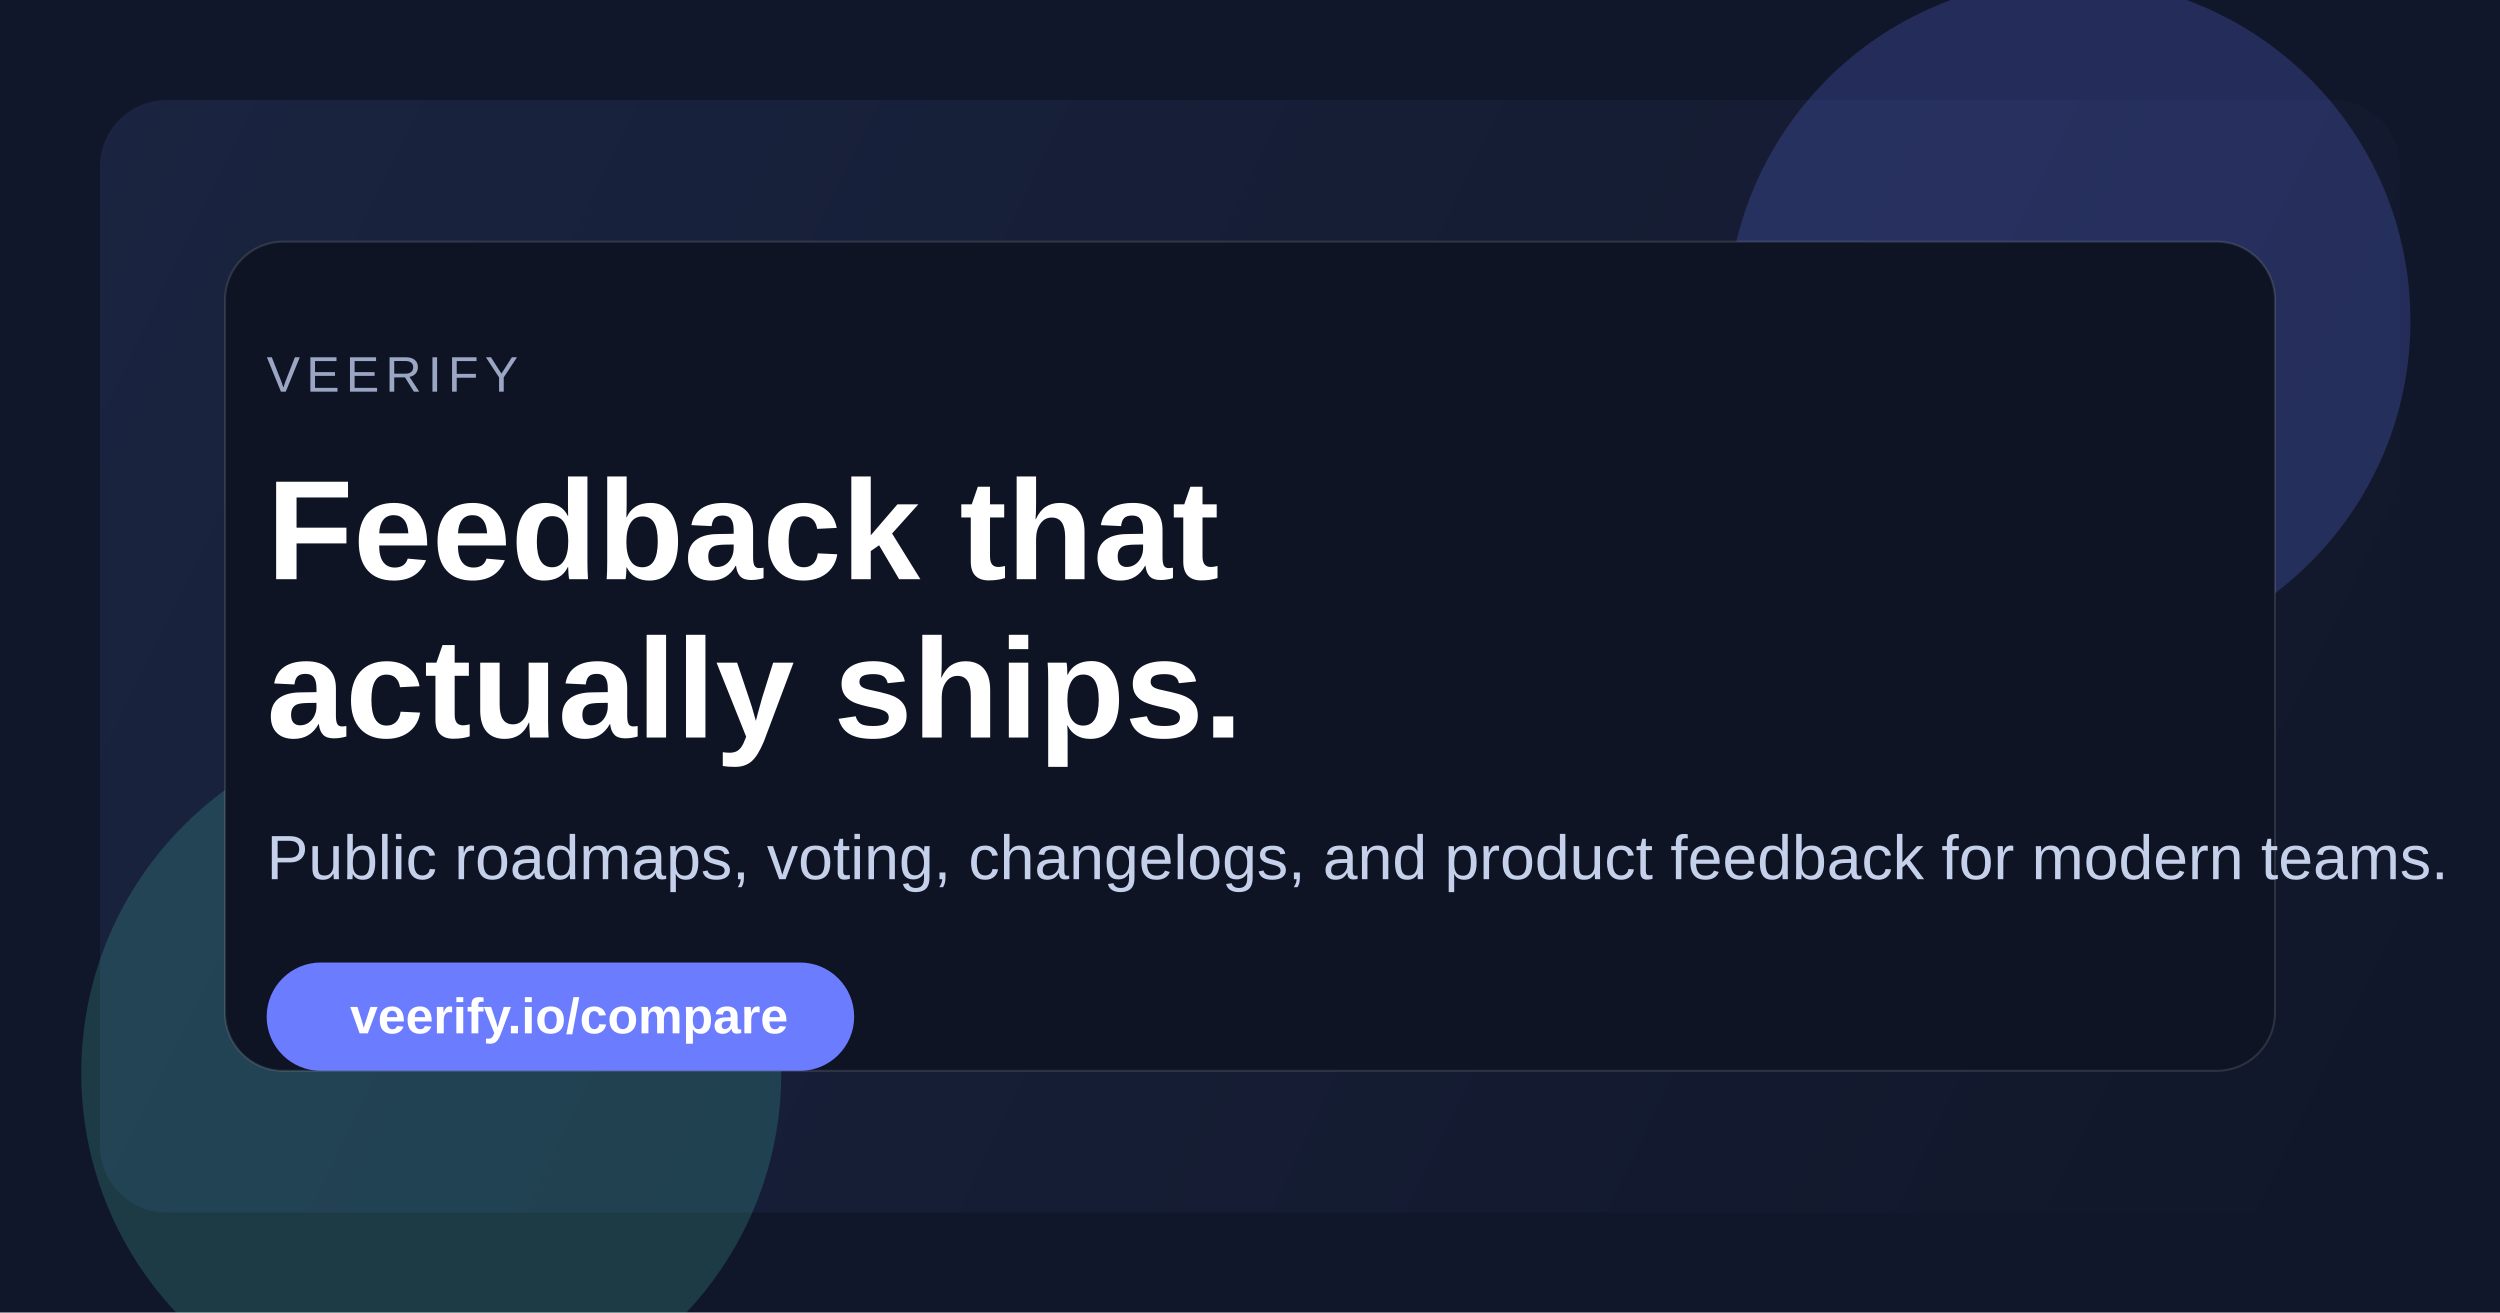
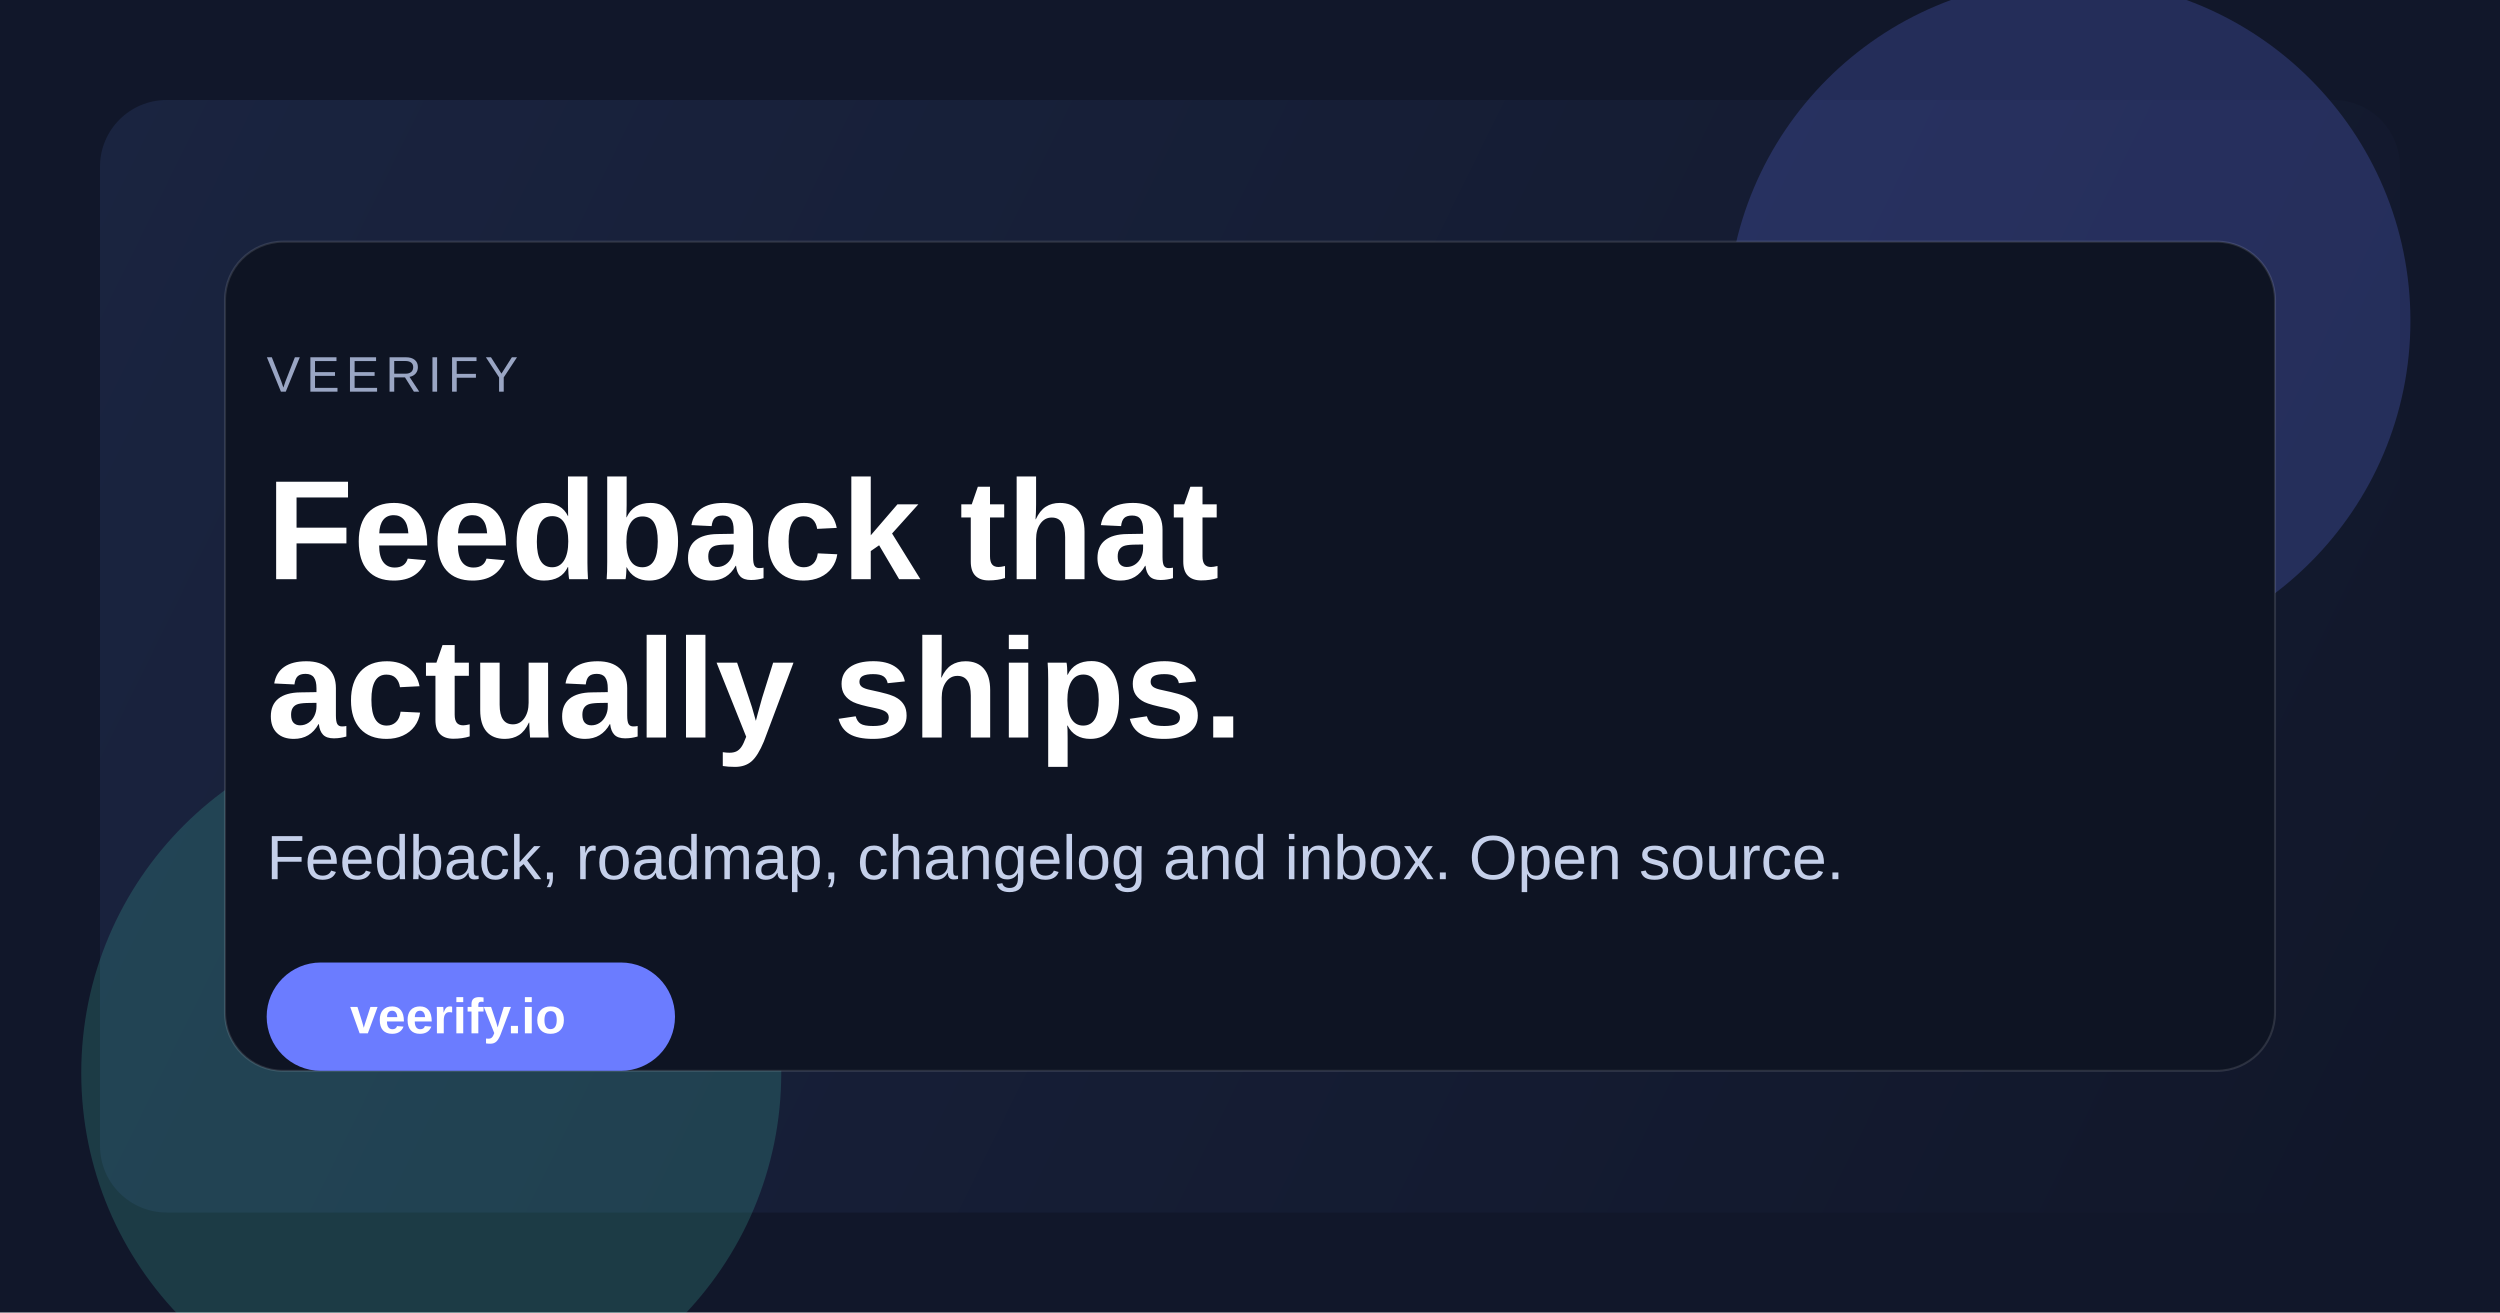
<svg xmlns="http://www.w3.org/2000/svg" width="1200" height="630" viewBox="0 0 1200 630" fill="none">
  <rect width="1200" height="630" fill="#11172A" />
  <rect x="48" y="48" width="1104" height="534" rx="32" fill="url(#bg)" />
  <circle cx="993" cy="154" r="164" fill="#6B7CFF" fill-opacity="0.22" />
  <circle cx="207" cy="515" r="168" fill="#4FE0C6" fill-opacity="0.18" />
  <rect x="108" y="116" width="984" height="398" rx="28" fill="#0E1423" stroke="#FFFFFF" stroke-opacity="0.12" />
  <text x="128" y="188" fill="#9AA6C4" font-family="Arial, sans-serif" font-size="24" letter-spacing="3">VEERIFY</text>
  <text x="128" y="278" fill="white" font-family="Arial, sans-serif" font-size="68" font-weight="700">
    Feedback that
  </text>
  <text x="128" y="354" fill="white" font-family="Arial, sans-serif" font-size="68" font-weight="700">
    actually ships.
  </text>
  <text x="128" y="422" fill="#C5D0EA" font-family="Arial, sans-serif" font-size="30">
-     Public roadmaps, voting, changelogs, and product feedback for modern teams.
+     Feedback, roadmap, changelog and inbox. Open source.
  </text>
-   <rect x="128" y="462" width="282" height="52" rx="26" fill="#6B7CFF" />
+   <rect x="128" y="462" width="196" height="52" rx="26" fill="#6B7CFF" />
  <text x="168" y="496" fill="white" font-family="Arial, sans-serif" font-size="24" font-weight="700">
-     veerify.io/compare
+     veerify.io
  </text>
  <defs>
    <linearGradient id="bg" x1="48" y1="48" x2="1134" y2="582" gradientUnits="userSpaceOnUse">
      <stop stop-color="#1A2440" />
      <stop offset="1" stop-color="#11172A" />
    </linearGradient>
  </defs>
</svg>
